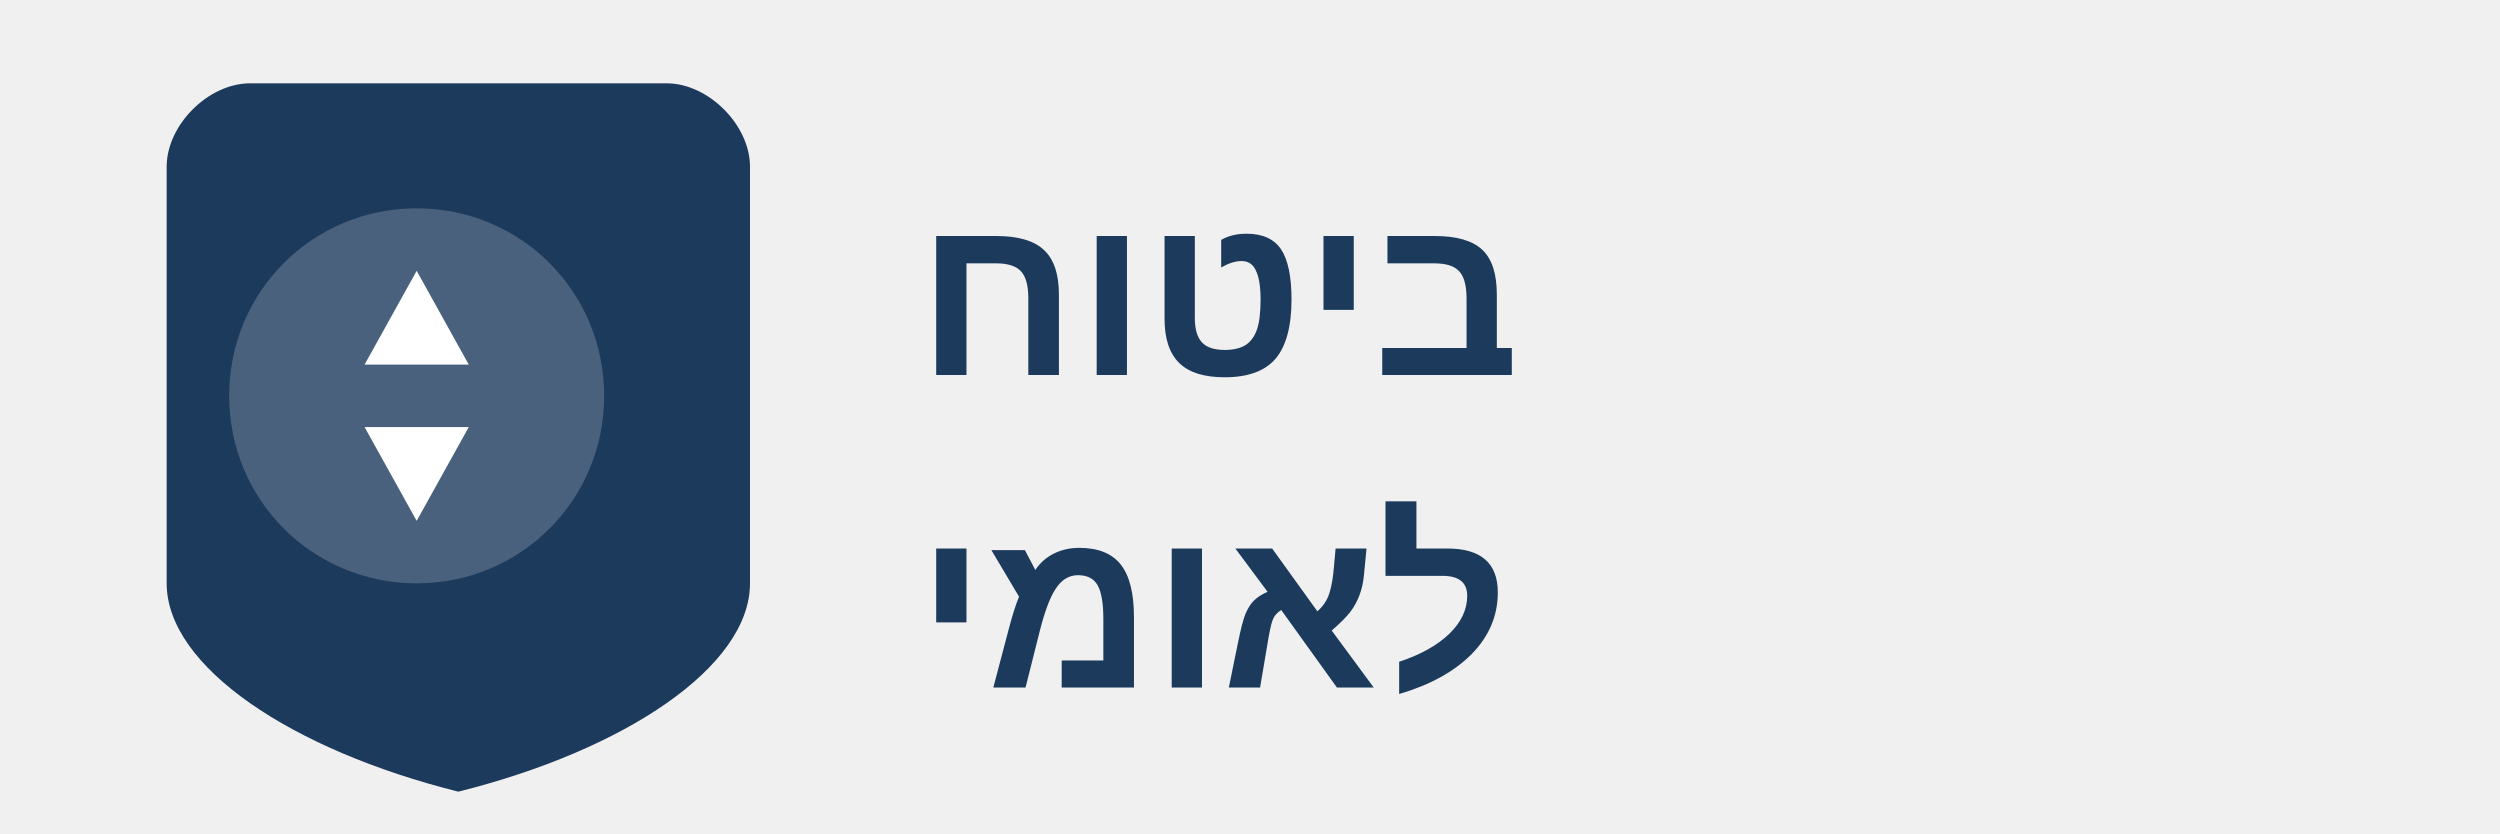
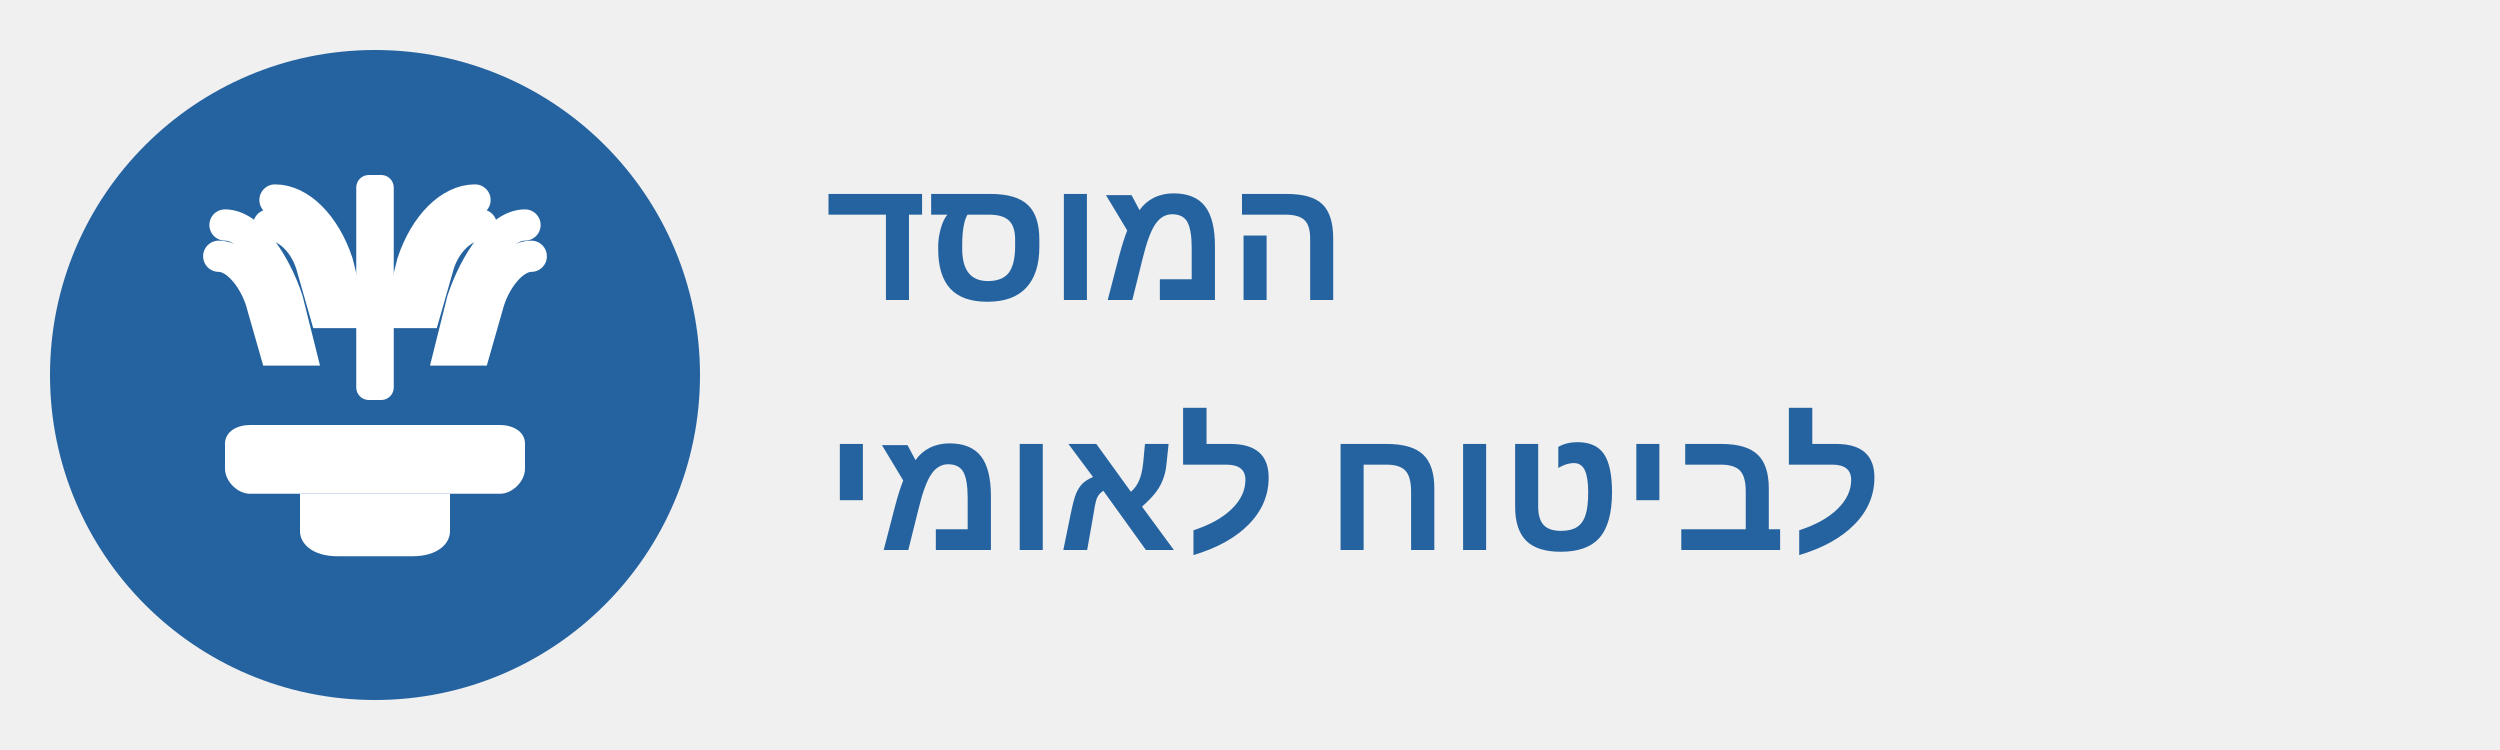
- <svg xmlns="http://www.w3.org/2000/svg" viewBox="0 0 120 40" fill="none">
-   <path d="M8 4h24c2 0 4 2 4 4v20c0 4-6 8-14 10C14 36 8 32 8 28V8c0-2 2-4 4-4z" fill="#1B3A5C" />
-   <path d="M20 10c5 0 9 4 9 9s-4 9-9 9-9-4-9-9 4-9 9-9z" fill="white" opacity="0.2" />
-   <text x="44" y="18" font-family="Heebo, Arial, sans-serif" font-size="11" font-weight="700" fill="#1B3A5C" text-anchor="start">ביטוח</text>
-   <text x="44" y="33" font-family="Heebo, Arial, sans-serif" font-size="11" font-weight="700" fill="#1B3A5C" text-anchor="start">לאומי</text>
-   <path d="M20 13l2.5 4.5h-5L20 13z" fill="white" />
-   <path d="M20 25l-2.5-4.5h5L20 25z" fill="white" />
+ <svg xmlns="http://www.w3.org/2000/svg" viewBox="0 0 200 60" fill="none">
+   <circle cx="30" cy="30" r="26" fill="#2563A0" />
+   <g fill="white">
+     <rect x="28.5" y="14" width="3" height="18" rx="1" />
+     <path d="M22 16c2 0 4 2 5 5l1 4h-2l-1-3.5c-0.5-2-2-3.5-3.5-3.5" stroke="white" stroke-width="2.5" fill="none" stroke-linecap="round" />
+     <path d="M18 18c2 0 4 3 5 6l1 4h-2l-1-3.5c-0.5-2-2-4-3.5-4" stroke="white" stroke-width="2.5" fill="none" stroke-linecap="round" />
+     <path d="M38 16c-2 0-4 2-5 5l-1 4h2l1-3.5c0.5-2 2-3.5 3.5-3.5" stroke="white" stroke-width="2.5" fill="none" stroke-linecap="round" />
+     <path d="M42 18c-2 0-4 3-5 6l-1 4h2l1-3.5c0.5-2 2-4 3.5-4" stroke="white" stroke-width="2.5" fill="none" stroke-linecap="round" />
+     <path d="M20 34h20c1 0 2 0.5 2 1.5v2c0 1-1 2-2 2H20c-1 0-2-1-2-2v-2c0-1 1-1.5 2-1.5z" />
+     <path d="M24 39.5h12v3c0 1-1 2-3 2h-6c-2 0-3-1-3-2v-3z" />
+   </g>
+   <text x="66" y="24" font-family="Heebo, Arial, sans-serif" font-size="14" font-weight="700" fill="#2563A0">המוסד</text>
+   <text x="66" y="44" font-family="Heebo, Arial, sans-serif" font-size="14" font-weight="700" fill="#2563A0">לביטוח לאומי</text>
</svg>
